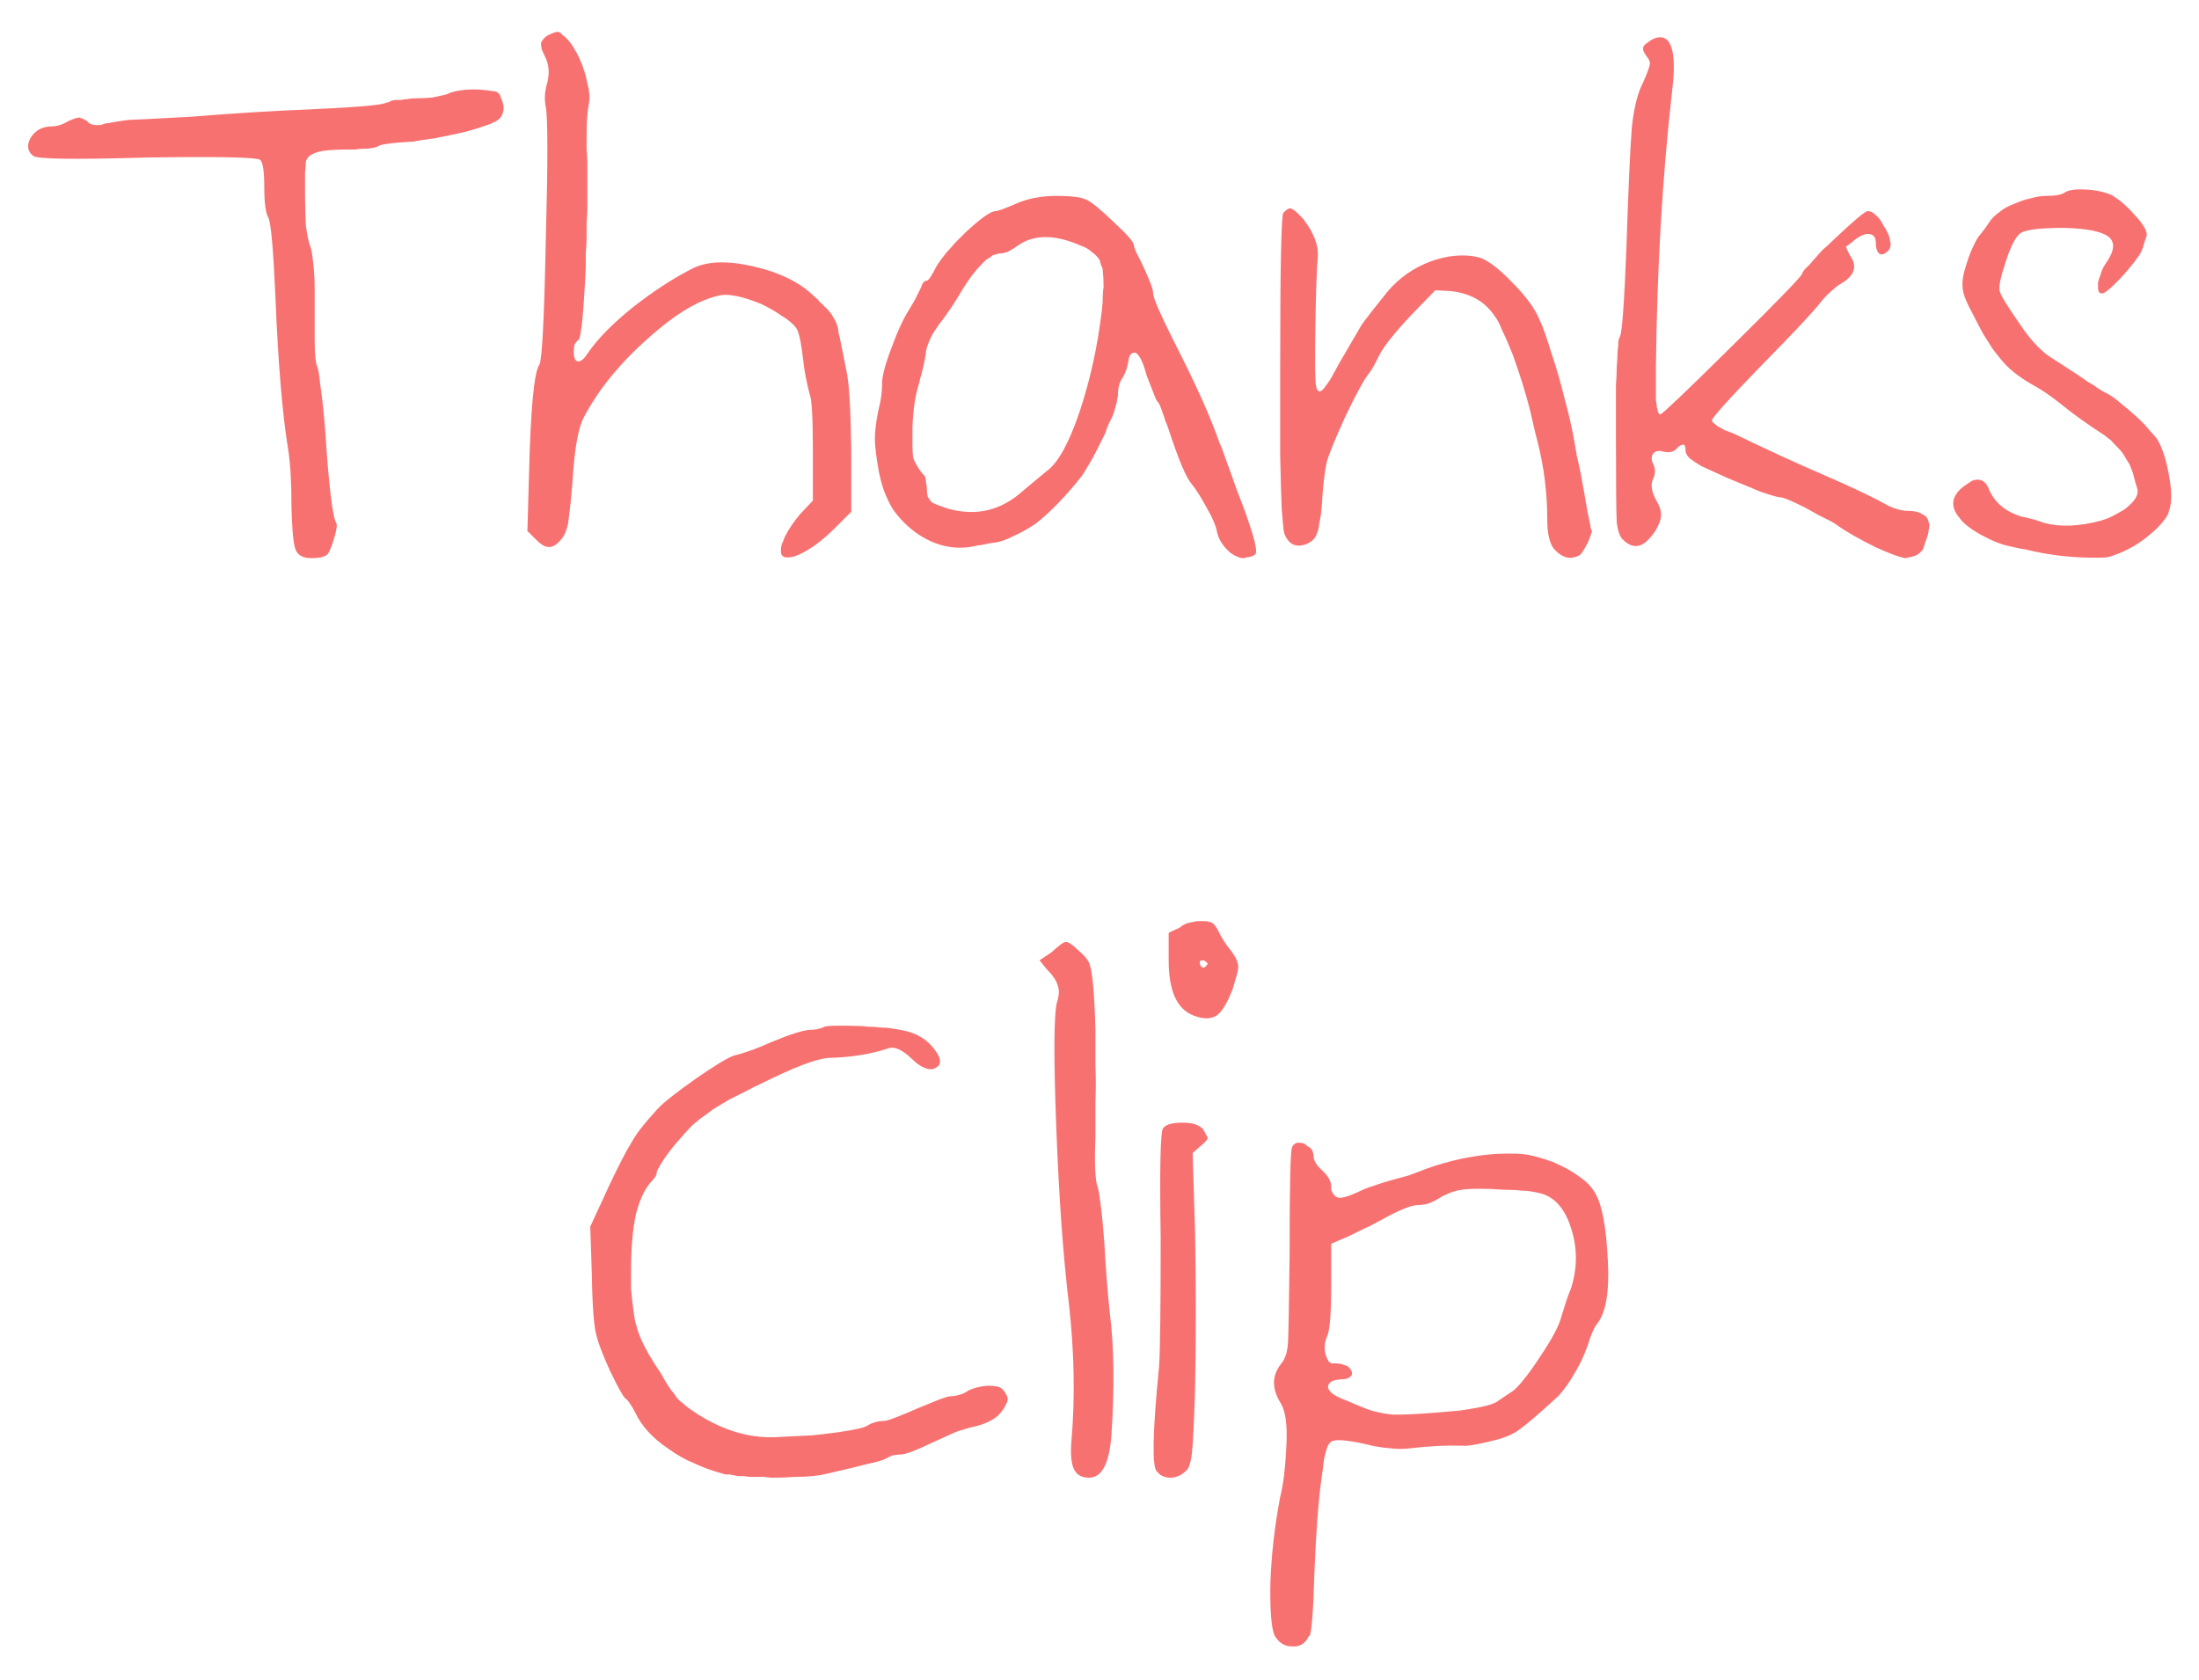
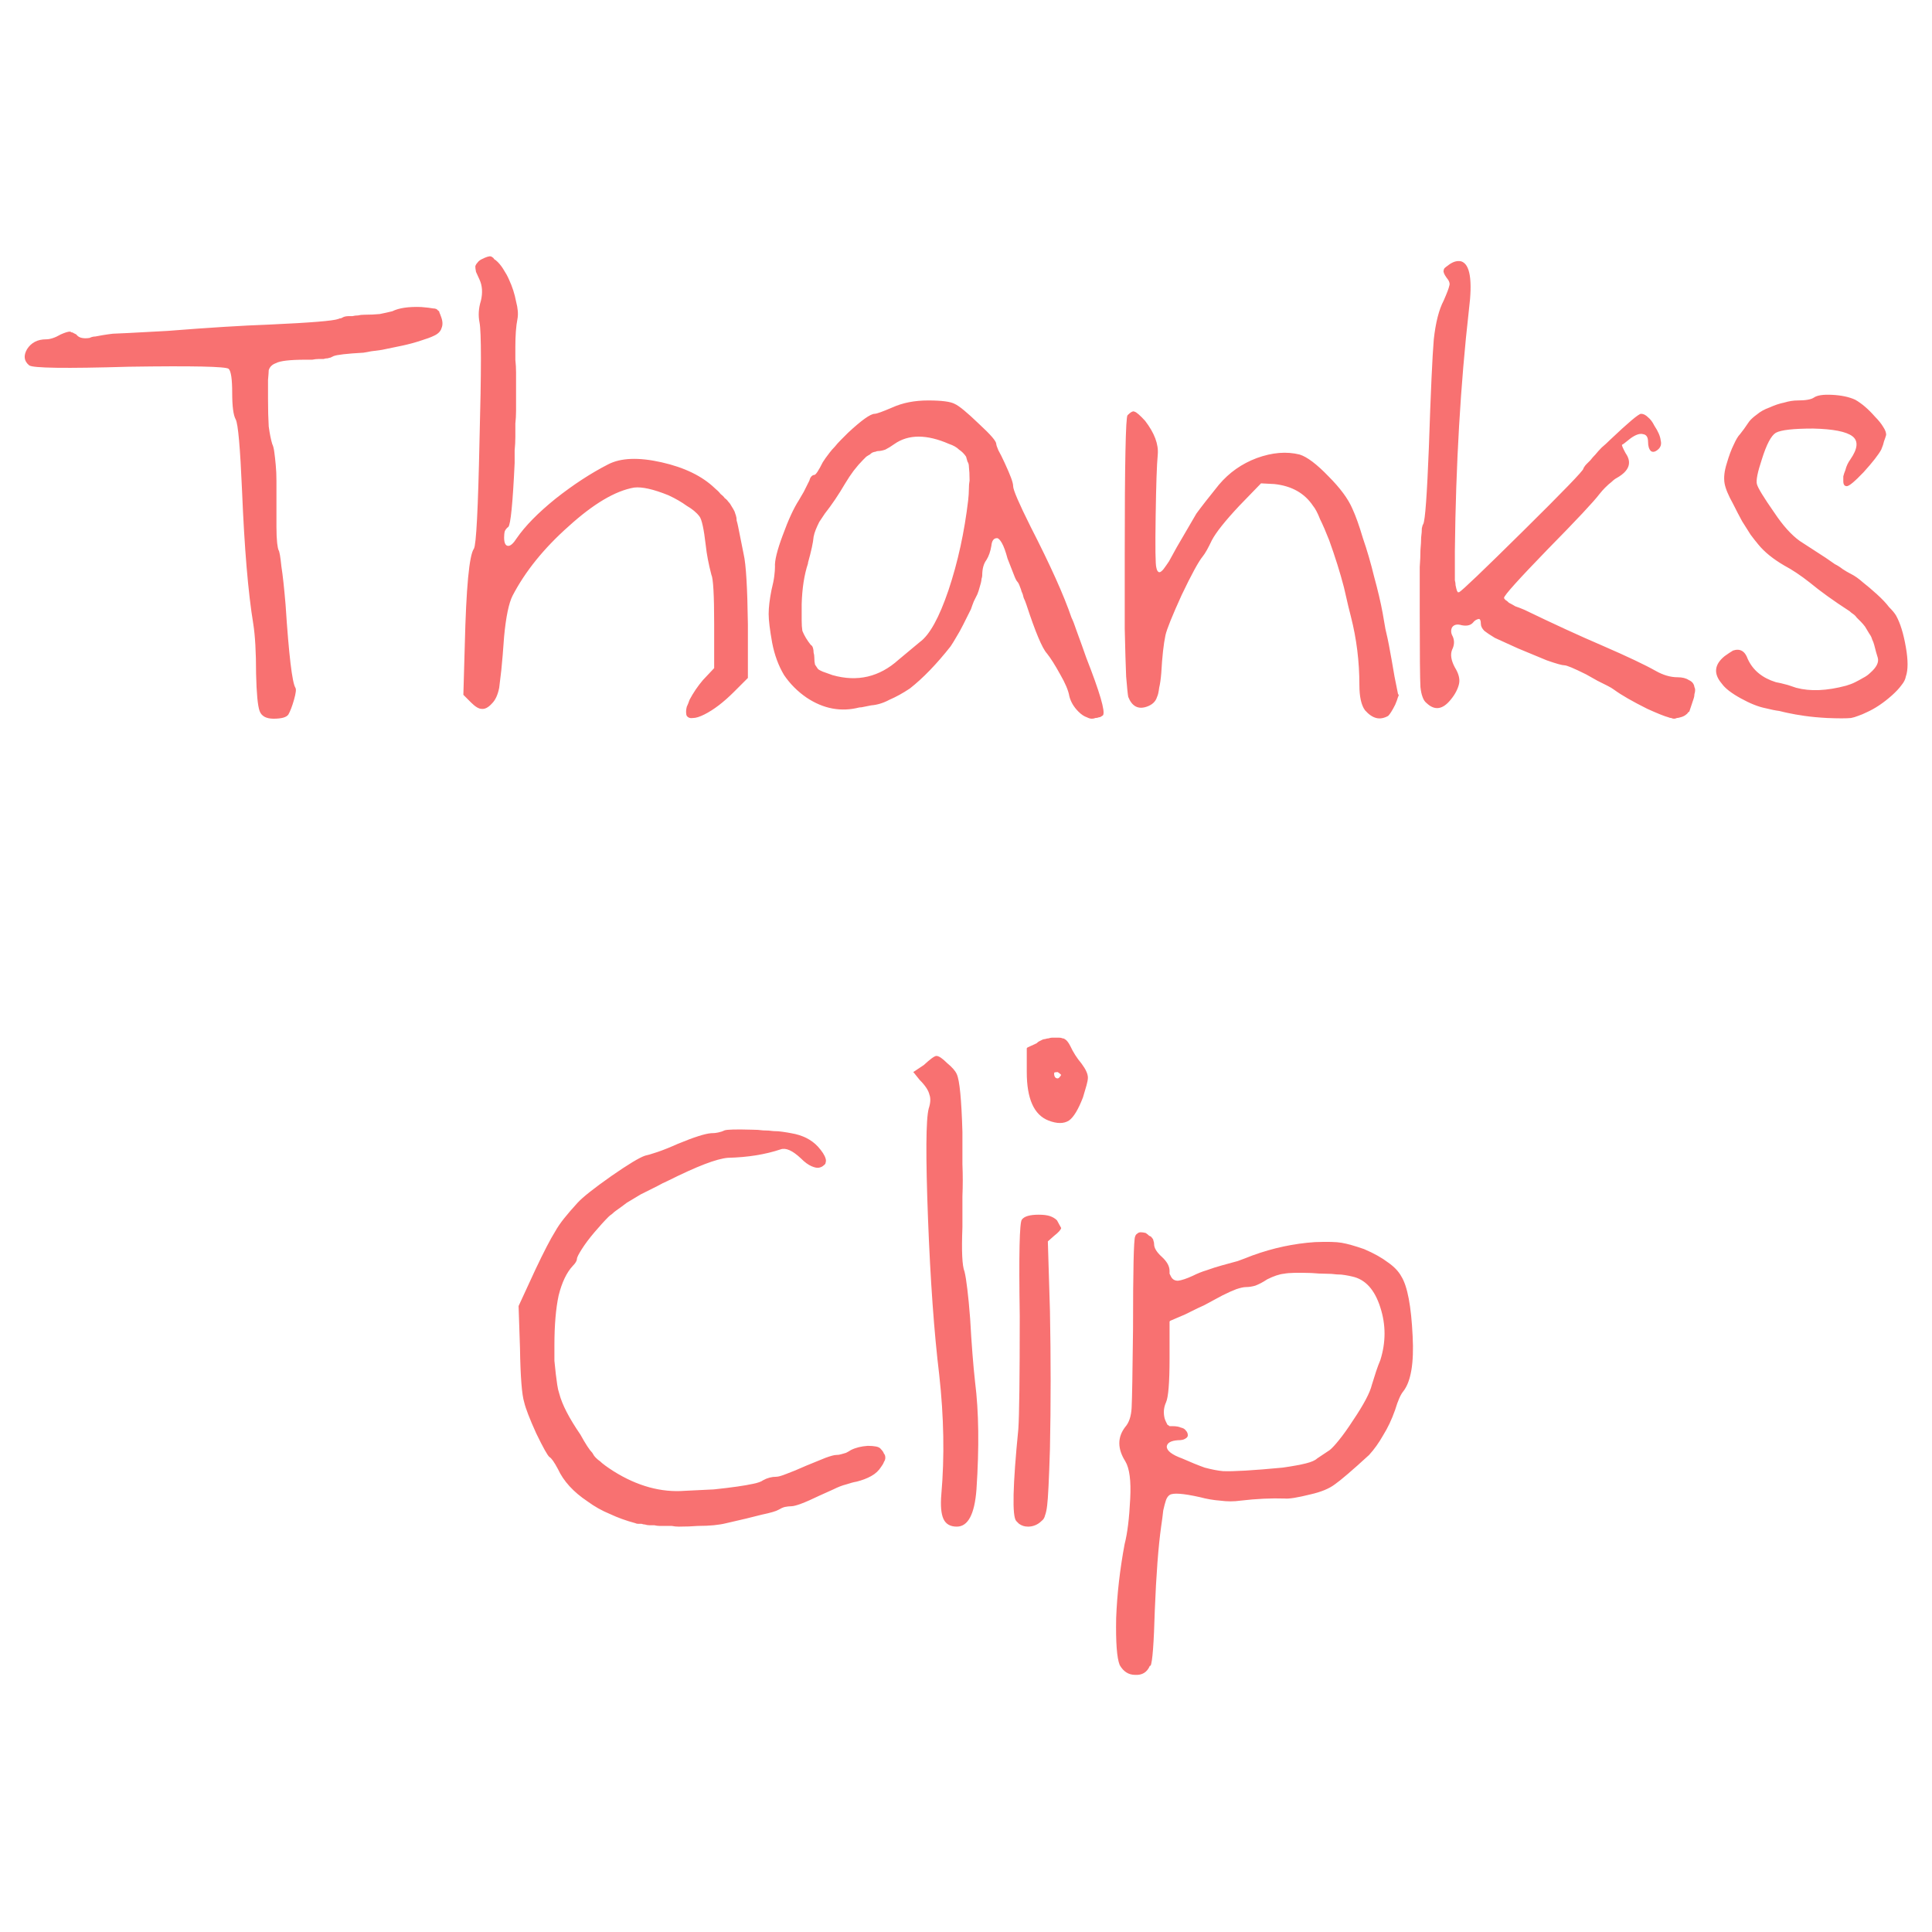
- <svg xmlns="http://www.w3.org/2000/svg" width="55" height="42" viewBox="0 0 55 42" fill="none">
+ <svg xmlns="http://www.w3.org/2000/svg" width="50" height="50" viewBox="0 0 55 42" fill="none">
  <path d="M11.17 2.36C11.357 2.267 11.63 2.227 11.99 2.24C12.15 2.253 12.264 2.267 12.33 2.28C12.397 2.28 12.444 2.3 12.47 2.34C12.497 2.353 12.51 2.373 12.51 2.4C12.524 2.427 12.537 2.46 12.55 2.5C12.604 2.633 12.61 2.747 12.57 2.84C12.543 2.933 12.47 3.007 12.35 3.06C12.27 3.1 12.143 3.147 11.97 3.2C11.81 3.253 11.637 3.3 11.45 3.34C11.264 3.38 11.07 3.42 10.87 3.46C10.764 3.473 10.664 3.487 10.57 3.5C10.49 3.513 10.417 3.527 10.35 3.54C9.87 3.567 9.583 3.6 9.49 3.64C9.463 3.653 9.437 3.667 9.41 3.68C9.397 3.68 9.37 3.687 9.33 3.7C9.29 3.7 9.25 3.707 9.21 3.72C9.17 3.72 9.123 3.72 9.07 3.72C9.017 3.72 8.957 3.727 8.89 3.74C8.837 3.74 8.777 3.74 8.71 3.74C8.257 3.74 7.97 3.773 7.85 3.84C7.743 3.88 7.677 3.947 7.65 4.04C7.65 4.08 7.643 4.173 7.63 4.32C7.63 4.453 7.63 4.633 7.63 4.86C7.63 5.167 7.637 5.427 7.65 5.64C7.677 5.84 7.71 6.007 7.75 6.14C7.777 6.193 7.797 6.273 7.81 6.38C7.823 6.473 7.837 6.593 7.85 6.74C7.863 6.873 7.87 7.027 7.87 7.2C7.87 7.373 7.87 7.567 7.87 7.78C7.87 8.06 7.87 8.3 7.87 8.5C7.87 8.687 7.877 8.84 7.89 8.96C7.903 9.067 7.917 9.133 7.93 9.16C7.957 9.2 7.983 9.353 8.01 9.62C8.05 9.873 8.09 10.24 8.13 10.72C8.223 12.147 8.317 12.933 8.41 13.08C8.437 13.12 8.423 13.233 8.37 13.42C8.317 13.607 8.263 13.747 8.21 13.84C8.157 13.92 8.017 13.96 7.79 13.96C7.577 13.96 7.443 13.887 7.39 13.74C7.337 13.593 7.303 13.24 7.29 12.68C7.29 12.067 7.263 11.593 7.21 11.26C7.063 10.367 6.957 9.1 6.89 7.46C6.837 6.233 6.777 5.56 6.71 5.44C6.643 5.32 6.61 5.067 6.61 4.68C6.61 4.293 6.577 4.067 6.51 4C6.43 3.933 5.483 3.913 3.67 3.94C1.87 3.993 0.923 3.98 0.83 3.9C0.683 3.78 0.663 3.627 0.77 3.44C0.89 3.253 1.07 3.16 1.31 3.16C1.43 3.16 1.57 3.113 1.73 3.02C1.85 2.967 1.937 2.94 1.99 2.94C2.003 2.94 2.017 2.947 2.03 2.96C2.057 2.96 2.077 2.967 2.09 2.98C2.117 2.993 2.143 3.007 2.17 3.02C2.21 3.073 2.263 3.107 2.33 3.12C2.397 3.133 2.47 3.133 2.55 3.12C2.603 3.093 2.657 3.08 2.71 3.08C2.777 3.067 2.85 3.053 2.93 3.04C3.01 3.027 3.103 3.013 3.21 3C3.29 3 3.81 2.973 4.77 2.92C5.943 2.827 6.91 2.767 7.67 2.74C8.843 2.687 9.497 2.633 9.63 2.58C9.657 2.567 9.683 2.56 9.71 2.56C9.737 2.547 9.763 2.533 9.79 2.52C9.83 2.507 9.87 2.5 9.91 2.5C9.95 2.5 9.99 2.5 10.03 2.5C10.084 2.487 10.137 2.48 10.19 2.48C10.243 2.467 10.303 2.46 10.37 2.46C10.53 2.46 10.677 2.453 10.81 2.44C10.944 2.413 11.063 2.387 11.17 2.36ZM13.691 2.06C13.744 1.833 13.731 1.633 13.651 1.46C13.611 1.367 13.577 1.293 13.551 1.24C13.537 1.173 13.531 1.12 13.531 1.08C13.544 1.04 13.564 1.007 13.591 0.98C13.617 0.94 13.657 0.907 13.711 0.88C13.844 0.813 13.931 0.787 13.971 0.8C13.984 0.8 13.997 0.807 14.011 0.82C14.037 0.833 14.057 0.853 14.071 0.88C14.097 0.893 14.131 0.92 14.171 0.96C14.237 1.027 14.297 1.107 14.351 1.2C14.404 1.28 14.451 1.367 14.491 1.46C14.584 1.66 14.651 1.867 14.691 2.08C14.744 2.28 14.757 2.447 14.731 2.58C14.691 2.78 14.671 3.047 14.671 3.38C14.671 3.5 14.671 3.62 14.671 3.74C14.684 3.86 14.691 3.98 14.691 4.1C14.691 4.22 14.691 4.34 14.691 4.46C14.691 4.58 14.691 4.7 14.691 4.82C14.691 4.94 14.691 5.067 14.691 5.2C14.691 5.32 14.684 5.44 14.671 5.56C14.671 5.68 14.671 5.807 14.671 5.94C14.671 6.06 14.664 6.187 14.651 6.32C14.651 6.44 14.651 6.56 14.651 6.68C14.597 7.827 14.537 8.433 14.471 8.5C14.431 8.527 14.397 8.567 14.371 8.62C14.357 8.673 14.351 8.733 14.351 8.8C14.351 8.96 14.391 9.04 14.471 9.04C14.537 9.04 14.617 8.967 14.711 8.82C14.951 8.473 15.317 8.1 15.811 7.7C16.317 7.3 16.817 6.973 17.311 6.72C17.671 6.533 18.177 6.513 18.831 6.66C19.484 6.807 19.991 7.053 20.351 7.4C20.417 7.453 20.471 7.507 20.511 7.56C20.564 7.6 20.604 7.64 20.631 7.68C20.671 7.707 20.704 7.74 20.731 7.78C20.771 7.82 20.804 7.867 20.831 7.92C20.857 7.96 20.884 8.007 20.911 8.06C20.924 8.1 20.937 8.14 20.951 8.18C20.964 8.22 20.971 8.267 20.971 8.32C20.984 8.36 20.997 8.413 21.011 8.48L21.171 9.28C21.237 9.56 21.277 10.227 21.291 11.28V12.8L20.891 13.2C20.597 13.493 20.317 13.707 20.051 13.84C19.917 13.907 19.811 13.94 19.731 13.94C19.651 13.953 19.591 13.933 19.551 13.88C19.537 13.853 19.531 13.813 19.531 13.76C19.531 13.72 19.537 13.673 19.551 13.62C19.577 13.567 19.604 13.5 19.631 13.42C19.737 13.22 19.864 13.033 20.011 12.86L20.331 12.52V11.28C20.331 10.44 20.304 9.967 20.251 9.86C20.171 9.553 20.117 9.273 20.091 9.02C20.037 8.553 19.977 8.28 19.911 8.2C19.831 8.093 19.711 7.993 19.551 7.9C19.404 7.793 19.231 7.693 19.031 7.6C18.604 7.427 18.277 7.353 18.051 7.38C17.517 7.473 16.897 7.84 16.191 8.48C15.484 9.107 14.951 9.767 14.591 10.46C14.484 10.673 14.404 11.06 14.351 11.62C14.324 12.007 14.297 12.327 14.271 12.58C14.244 12.82 14.224 12.987 14.211 13.08C14.171 13.28 14.104 13.427 14.011 13.52C13.904 13.64 13.804 13.693 13.711 13.68C13.631 13.68 13.531 13.62 13.411 13.5L13.191 13.28L13.231 11.88C13.271 10.227 13.357 9.307 13.491 9.12C13.557 9.013 13.611 7.98 13.651 6.02C13.704 4.06 13.704 2.947 13.651 2.68C13.611 2.48 13.624 2.273 13.691 2.06ZM21.962 10.3C22.002 10.14 22.029 10.007 22.042 9.9C22.055 9.793 22.062 9.707 22.062 9.64C22.049 9.467 22.122 9.167 22.282 8.74C22.442 8.3 22.595 7.967 22.742 7.74C22.795 7.647 22.842 7.567 22.882 7.5C22.922 7.42 22.955 7.353 22.982 7.3C23.009 7.247 23.029 7.207 23.042 7.18C23.055 7.127 23.075 7.087 23.102 7.06C23.129 7.033 23.155 7.02 23.182 7.02C23.222 7.02 23.302 6.9 23.422 6.66C23.449 6.62 23.475 6.58 23.502 6.54C23.542 6.487 23.582 6.433 23.622 6.38C23.662 6.327 23.709 6.273 23.762 6.22C23.815 6.153 23.875 6.087 23.942 6.02C24.009 5.953 24.075 5.887 24.142 5.82C24.529 5.46 24.782 5.28 24.902 5.28C24.955 5.28 25.122 5.22 25.402 5.1C25.695 4.967 26.035 4.9 26.422 4.9C26.809 4.9 27.062 4.933 27.182 5C27.302 5.053 27.529 5.24 27.862 5.56C28.035 5.72 28.162 5.847 28.242 5.94C28.322 6.033 28.362 6.1 28.362 6.14C28.362 6.167 28.382 6.227 28.422 6.32C28.475 6.413 28.535 6.533 28.602 6.68C28.682 6.853 28.742 6.993 28.782 7.1C28.822 7.207 28.842 7.287 28.842 7.34C28.842 7.447 29.009 7.833 29.342 8.5C29.902 9.593 30.289 10.453 30.502 11.08C30.542 11.16 30.589 11.28 30.642 11.44C30.695 11.587 30.749 11.733 30.802 11.88C30.855 12.027 30.895 12.14 30.922 12.22C31.309 13.207 31.469 13.753 31.402 13.86C31.389 13.873 31.369 13.887 31.342 13.9C31.329 13.913 31.309 13.92 31.282 13.92C31.255 13.933 31.222 13.94 31.182 13.94C31.155 13.953 31.122 13.96 31.082 13.96C31.042 13.96 30.995 13.947 30.942 13.92C30.902 13.907 30.862 13.887 30.822 13.86C30.782 13.833 30.742 13.8 30.702 13.76C30.569 13.627 30.482 13.48 30.442 13.32C30.415 13.16 30.329 12.953 30.182 12.7C30.035 12.433 29.909 12.233 29.802 12.1C29.669 11.953 29.475 11.493 29.222 10.72C29.195 10.64 29.169 10.573 29.142 10.52C29.129 10.453 29.109 10.393 29.082 10.34C29.069 10.287 29.055 10.247 29.042 10.22C29.029 10.18 29.015 10.147 29.002 10.12C28.989 10.093 28.975 10.073 28.962 10.06C28.935 10.033 28.902 9.967 28.862 9.86C28.822 9.753 28.762 9.6 28.682 9.4C28.629 9.2 28.575 9.053 28.522 8.96C28.469 8.867 28.422 8.82 28.382 8.82C28.289 8.82 28.235 8.893 28.222 9.04C28.195 9.2 28.149 9.333 28.082 9.44C28.002 9.547 27.962 9.693 27.962 9.88C27.962 9.907 27.955 9.94 27.942 9.98C27.942 10.007 27.935 10.047 27.922 10.1C27.909 10.14 27.895 10.187 27.882 10.24C27.869 10.293 27.849 10.353 27.822 10.42C27.795 10.473 27.762 10.54 27.722 10.62C27.695 10.687 27.669 10.76 27.642 10.84C27.562 11 27.489 11.147 27.422 11.28C27.355 11.413 27.289 11.533 27.222 11.64C27.169 11.733 27.115 11.82 27.062 11.9C26.662 12.407 26.275 12.807 25.902 13.1C25.702 13.233 25.509 13.34 25.322 13.42C25.149 13.513 24.975 13.567 24.802 13.58C24.735 13.593 24.669 13.607 24.602 13.62C24.549 13.633 24.502 13.64 24.462 13.64C23.942 13.773 23.442 13.68 22.962 13.36C22.709 13.187 22.495 12.973 22.322 12.72C22.162 12.453 22.049 12.147 21.982 11.8C21.915 11.427 21.882 11.153 21.882 10.98C21.882 10.793 21.909 10.567 21.962 10.3ZM26.182 11.78C26.462 11.58 26.735 11.087 27.002 10.3C27.269 9.5 27.455 8.647 27.562 7.74C27.575 7.62 27.582 7.513 27.582 7.42C27.582 7.327 27.589 7.247 27.602 7.18C27.602 7.02 27.595 6.887 27.582 6.78C27.582 6.727 27.569 6.68 27.542 6.64C27.529 6.587 27.515 6.54 27.502 6.5C27.449 6.42 27.382 6.353 27.302 6.3C27.235 6.233 27.142 6.18 27.022 6.14C26.382 5.86 25.862 5.86 25.462 6.14C25.369 6.207 25.282 6.26 25.202 6.3C25.122 6.327 25.055 6.34 25.002 6.34C24.975 6.34 24.949 6.347 24.922 6.36C24.909 6.36 24.882 6.367 24.842 6.38C24.815 6.393 24.789 6.413 24.762 6.44C24.735 6.453 24.702 6.473 24.662 6.5C24.635 6.527 24.602 6.56 24.562 6.6C24.482 6.68 24.395 6.78 24.302 6.9C24.222 7.007 24.142 7.127 24.062 7.26C23.875 7.58 23.682 7.867 23.482 8.12C23.429 8.2 23.375 8.28 23.322 8.36C23.282 8.44 23.249 8.513 23.222 8.58C23.195 8.647 23.175 8.713 23.162 8.78C23.149 8.94 23.095 9.187 23.002 9.52V9.54C22.895 9.86 22.835 10.247 22.822 10.7C22.822 10.873 22.822 11.027 22.822 11.16C22.822 11.28 22.829 11.38 22.842 11.46C22.869 11.527 22.902 11.593 22.942 11.66C22.982 11.727 23.029 11.793 23.082 11.86C23.109 11.873 23.129 11.9 23.142 11.94C23.155 11.98 23.162 12.027 23.162 12.08C23.175 12.12 23.182 12.167 23.182 12.22C23.182 12.3 23.189 12.367 23.202 12.42C23.229 12.46 23.255 12.5 23.282 12.54C23.309 12.567 23.355 12.593 23.422 12.62C23.502 12.647 23.595 12.68 23.702 12.72C24.409 12.92 25.035 12.773 25.582 12.28C25.809 12.093 26.009 11.927 26.182 11.78ZM34.059 8.12C34.205 7.92 34.419 7.647 34.699 7.3C34.992 6.953 35.352 6.7 35.779 6.54C36.219 6.38 36.625 6.347 36.999 6.44C37.212 6.507 37.485 6.713 37.819 7.06C38.152 7.393 38.379 7.7 38.499 7.98C38.592 8.18 38.692 8.46 38.799 8.82C38.919 9.167 39.025 9.533 39.119 9.92C39.225 10.307 39.305 10.647 39.359 10.94C39.372 11.02 39.399 11.173 39.439 11.4C39.492 11.627 39.525 11.78 39.539 11.86C39.592 12.14 39.645 12.44 39.699 12.76L39.799 13.26C39.825 13.273 39.825 13.3 39.799 13.34C39.785 13.393 39.759 13.467 39.719 13.56C39.639 13.72 39.572 13.827 39.519 13.88C39.399 13.947 39.285 13.967 39.179 13.94C39.072 13.913 38.965 13.84 38.859 13.72C38.752 13.573 38.699 13.333 38.699 13C38.699 12.333 38.619 11.687 38.459 11.06C38.432 10.967 38.365 10.687 38.259 10.22C38.152 9.807 38.012 9.36 37.839 8.88C37.745 8.64 37.659 8.44 37.579 8.28C37.512 8.107 37.445 7.98 37.379 7.9C37.139 7.54 36.772 7.333 36.279 7.28L35.899 7.26L35.279 7.9C34.879 8.327 34.619 8.653 34.499 8.88C34.392 9.107 34.305 9.26 34.239 9.34C34.119 9.487 33.919 9.853 33.639 10.44C33.372 11.027 33.219 11.407 33.179 11.58C33.125 11.833 33.085 12.193 33.059 12.66C33.045 12.833 33.025 12.973 32.999 13.08C32.985 13.2 32.965 13.287 32.939 13.34C32.899 13.473 32.799 13.567 32.639 13.62C32.399 13.7 32.225 13.607 32.119 13.34C32.105 13.273 32.085 13.08 32.059 12.76C32.045 12.44 32.032 11.987 32.019 11.4C32.019 10.813 32.019 10.093 32.019 9.24C32.019 7.973 32.025 7.013 32.039 6.36C32.052 5.693 32.072 5.347 32.099 5.32C32.192 5.227 32.259 5.193 32.299 5.22C32.352 5.233 32.452 5.32 32.599 5.48C32.865 5.827 32.985 6.147 32.959 6.44C32.932 6.72 32.912 7.307 32.899 8.2C32.885 9.093 32.892 9.58 32.919 9.66C32.932 9.727 32.952 9.767 32.979 9.78C32.992 9.793 33.012 9.793 33.039 9.78C33.079 9.753 33.112 9.72 33.139 9.68C33.179 9.627 33.225 9.56 33.279 9.48L33.499 9.08L34.059 8.12ZM41.097 1.2C41.097 1.187 41.104 1.167 41.117 1.14C41.144 1.113 41.177 1.087 41.217 1.06C41.35 0.953 41.477 0.913 41.597 0.94C41.85 1.02 41.924 1.48 41.817 2.32C41.577 4.44 41.444 6.727 41.417 9.18V9.8C41.417 9.88 41.417 9.953 41.417 10.02C41.431 10.073 41.437 10.12 41.437 10.16C41.45 10.227 41.464 10.28 41.477 10.32C41.49 10.333 41.497 10.347 41.497 10.36C41.511 10.36 41.524 10.36 41.537 10.36C41.617 10.32 42.224 9.74 43.357 8.62C44.504 7.487 45.077 6.893 45.077 6.84C45.077 6.827 45.084 6.813 45.097 6.8C45.111 6.773 45.13 6.747 45.157 6.72C45.197 6.68 45.237 6.64 45.277 6.6C45.317 6.547 45.364 6.493 45.417 6.44C45.471 6.373 45.531 6.307 45.597 6.24C45.677 6.173 45.757 6.1 45.837 6.02C46.357 5.527 46.651 5.28 46.717 5.28C46.784 5.28 46.85 5.313 46.917 5.38C46.984 5.433 47.044 5.513 47.097 5.62C47.204 5.78 47.264 5.92 47.277 6.04C47.304 6.147 47.277 6.233 47.197 6.3C47.117 6.367 47.05 6.38 46.997 6.34C46.944 6.287 46.917 6.2 46.917 6.08C46.917 5.947 46.87 5.873 46.777 5.86C46.684 5.833 46.564 5.873 46.417 5.98C46.27 6.1 46.191 6.16 46.177 6.16C46.164 6.173 46.197 6.253 46.277 6.4C46.464 6.667 46.384 6.9 46.037 7.1C45.984 7.127 45.931 7.167 45.877 7.22C45.824 7.26 45.764 7.313 45.697 7.38C45.644 7.433 45.59 7.493 45.537 7.56C45.377 7.773 44.884 8.3 44.057 9.14C43.23 9.993 42.817 10.453 42.817 10.52C42.817 10.533 42.831 10.553 42.857 10.58C42.884 10.593 42.917 10.62 42.957 10.66C43.011 10.687 43.071 10.72 43.137 10.76C43.217 10.787 43.304 10.82 43.397 10.86C44.224 11.26 44.964 11.6 45.617 11.88C46.324 12.187 46.831 12.427 47.137 12.6C47.35 12.72 47.557 12.78 47.757 12.78C47.891 12.78 47.997 12.807 48.077 12.86C48.17 12.9 48.224 12.967 48.237 13.06C48.251 13.087 48.257 13.113 48.257 13.14C48.257 13.18 48.251 13.22 48.237 13.26C48.237 13.3 48.23 13.34 48.217 13.38C48.177 13.5 48.137 13.62 48.097 13.74C48.097 13.753 48.084 13.767 48.057 13.78C48.044 13.807 48.017 13.833 47.977 13.86C47.937 13.887 47.891 13.907 47.837 13.92C47.797 13.933 47.764 13.94 47.737 13.94C47.711 13.953 47.684 13.96 47.657 13.96C47.63 13.96 47.604 13.953 47.577 13.94C47.55 13.94 47.524 13.933 47.497 13.92C47.391 13.893 47.191 13.813 46.897 13.68C46.471 13.467 46.157 13.287 45.957 13.14C45.904 13.1 45.837 13.06 45.757 13.02C45.677 12.98 45.584 12.933 45.477 12.88C45.384 12.827 45.277 12.767 45.157 12.7C44.81 12.527 44.604 12.44 44.537 12.44C44.471 12.44 44.304 12.393 44.037 12.3C43.784 12.193 43.511 12.08 43.217 11.96C42.924 11.827 42.704 11.727 42.557 11.66C42.424 11.58 42.324 11.513 42.257 11.46C42.191 11.393 42.157 11.327 42.157 11.26C42.157 11.167 42.137 11.12 42.097 11.12C42.031 11.133 41.977 11.167 41.937 11.22C41.87 11.3 41.764 11.327 41.617 11.3C41.484 11.26 41.391 11.28 41.337 11.36C41.297 11.44 41.304 11.527 41.357 11.62C41.41 11.74 41.404 11.867 41.337 12C41.284 12.133 41.31 12.3 41.417 12.5C41.524 12.673 41.564 12.827 41.537 12.96C41.524 13.027 41.497 13.1 41.457 13.18C41.417 13.26 41.364 13.34 41.297 13.42C41.071 13.7 40.844 13.733 40.617 13.52C40.564 13.48 40.524 13.42 40.497 13.34C40.471 13.273 40.45 13.18 40.437 13.06C40.424 12.847 40.417 12.153 40.417 10.98C40.417 10.713 40.417 10.473 40.417 10.26C40.417 10.033 40.417 9.827 40.417 9.64C40.431 9.453 40.437 9.293 40.437 9.16C40.45 9.013 40.457 8.893 40.457 8.8C40.471 8.693 40.477 8.607 40.477 8.54C40.49 8.473 40.504 8.433 40.517 8.42C40.544 8.367 40.571 8.16 40.597 7.8C40.624 7.427 40.651 6.907 40.677 6.24C40.73 4.653 40.777 3.627 40.817 3.16C40.87 2.68 40.964 2.313 41.097 2.06C41.191 1.847 41.244 1.707 41.257 1.64C41.284 1.573 41.257 1.493 41.177 1.4C41.111 1.307 41.084 1.24 41.097 1.2ZM49.535 5.86C49.601 5.78 49.688 5.66 49.795 5.5C49.848 5.433 49.921 5.367 50.015 5.3C50.108 5.22 50.228 5.153 50.375 5.1C50.521 5.033 50.661 4.987 50.795 4.96C50.928 4.92 51.055 4.9 51.175 4.9C51.401 4.9 51.555 4.873 51.635 4.82C51.728 4.753 51.901 4.727 52.155 4.74C52.421 4.753 52.641 4.8 52.815 4.88C52.908 4.933 53.001 5 53.095 5.08C53.188 5.16 53.281 5.253 53.375 5.36C53.481 5.467 53.561 5.567 53.615 5.66C53.668 5.74 53.695 5.813 53.695 5.88C53.681 5.933 53.661 5.993 53.635 6.06C53.621 6.127 53.595 6.207 53.555 6.3C53.475 6.447 53.308 6.66 53.055 6.94C52.801 7.207 52.641 7.34 52.575 7.34C52.508 7.34 52.475 7.293 52.475 7.2C52.475 7.147 52.475 7.1 52.475 7.06C52.488 7.007 52.508 6.947 52.535 6.88C52.561 6.773 52.608 6.673 52.675 6.58C52.888 6.273 52.908 6.053 52.735 5.92C52.561 5.787 52.188 5.713 51.615 5.7C51.055 5.7 50.701 5.74 50.555 5.82C50.421 5.9 50.288 6.153 50.155 6.58C50.035 6.94 49.988 7.173 50.015 7.28C50.041 7.387 50.208 7.66 50.515 8.1C50.755 8.46 50.995 8.727 51.235 8.9C51.381 8.993 51.628 9.153 51.975 9.38C52.068 9.447 52.155 9.507 52.235 9.56C52.315 9.6 52.388 9.647 52.455 9.7C52.535 9.753 52.615 9.8 52.695 9.84C52.801 9.893 52.915 9.973 53.035 10.08C53.155 10.173 53.288 10.287 53.435 10.42C53.581 10.553 53.695 10.673 53.775 10.78C53.868 10.873 53.935 10.953 53.975 11.02C54.095 11.233 54.188 11.533 54.255 11.92C54.321 12.293 54.321 12.573 54.255 12.76C54.241 12.84 54.201 12.92 54.135 13C54.068 13.093 53.975 13.193 53.855 13.3C53.615 13.513 53.375 13.673 53.135 13.78C53.055 13.82 52.975 13.853 52.895 13.88C52.828 13.907 52.761 13.927 52.695 13.94C52.561 13.953 52.335 13.953 52.015 13.94C51.775 13.927 51.561 13.907 51.375 13.88C51.188 13.853 51.035 13.827 50.915 13.8C50.848 13.787 50.761 13.767 50.655 13.74C50.548 13.727 50.415 13.7 50.255 13.66C50.055 13.62 49.821 13.527 49.555 13.38C49.288 13.233 49.108 13.093 49.015 12.96C48.775 12.68 48.801 12.42 49.095 12.18C49.188 12.113 49.268 12.06 49.335 12.02C49.535 11.953 49.675 12.033 49.755 12.26C49.901 12.58 50.168 12.8 50.555 12.92C50.635 12.933 50.748 12.96 50.895 13L51.135 13.08C51.535 13.187 52.008 13.167 52.555 13.02C52.648 12.993 52.735 12.96 52.815 12.92C52.895 12.88 52.968 12.84 53.035 12.8C53.115 12.76 53.181 12.713 53.235 12.66C53.421 12.5 53.495 12.353 53.455 12.22C53.428 12.14 53.395 12.02 53.355 11.86C53.341 11.807 53.321 11.753 53.295 11.7C53.281 11.647 53.255 11.593 53.215 11.54C53.175 11.473 53.135 11.407 53.095 11.34C53.055 11.287 53.015 11.24 52.975 11.2C52.935 11.16 52.895 11.12 52.855 11.08C52.828 11.04 52.795 11.007 52.755 10.98C52.715 10.953 52.681 10.927 52.655 10.9C52.201 10.607 51.821 10.333 51.515 10.08C51.261 9.88 51.021 9.72 50.795 9.6C50.475 9.413 50.228 9.213 50.055 9C49.988 8.92 49.915 8.827 49.835 8.72C49.768 8.613 49.688 8.487 49.595 8.34C49.515 8.193 49.428 8.027 49.335 7.84C49.201 7.6 49.121 7.407 49.095 7.26C49.068 7.1 49.088 6.913 49.155 6.7C49.221 6.473 49.288 6.293 49.355 6.16C49.421 6.013 49.481 5.913 49.535 5.86ZM20.623 25.68C20.703 25.653 20.963 25.647 21.403 25.66C21.523 25.66 21.63 25.667 21.723 25.68C21.83 25.68 21.93 25.687 22.023 25.7C22.116 25.7 22.203 25.707 22.283 25.72C22.376 25.733 22.456 25.747 22.523 25.76C22.843 25.813 23.096 25.94 23.283 26.14C23.403 26.273 23.476 26.387 23.503 26.48C23.516 26.52 23.516 26.56 23.503 26.6C23.503 26.627 23.483 26.653 23.443 26.68C23.416 26.707 23.376 26.727 23.323 26.74C23.27 26.753 23.196 26.74 23.103 26.7C23.01 26.66 22.91 26.587 22.803 26.48C22.563 26.253 22.37 26.167 22.223 26.22C21.783 26.367 21.283 26.447 20.723 26.46C20.563 26.473 20.343 26.533 20.063 26.64C19.783 26.747 19.43 26.907 19.003 27.12C18.91 27.16 18.816 27.207 18.723 27.26C18.643 27.3 18.563 27.34 18.483 27.38C18.403 27.42 18.323 27.46 18.243 27.5C18.176 27.54 18.11 27.58 18.043 27.62C17.976 27.66 17.91 27.7 17.843 27.74C17.79 27.78 17.736 27.82 17.683 27.86C17.643 27.887 17.596 27.92 17.543 27.96C17.503 27.987 17.463 28.02 17.423 28.06C17.383 28.087 17.35 28.113 17.323 28.14C17.203 28.26 17.07 28.407 16.923 28.58C16.776 28.753 16.656 28.913 16.563 29.06C16.47 29.207 16.423 29.3 16.423 29.34C16.423 29.393 16.383 29.46 16.303 29.54C16.13 29.727 15.996 30.007 15.903 30.38C15.823 30.753 15.783 31.227 15.783 31.8C15.783 31.96 15.783 32.107 15.783 32.24C15.796 32.373 15.81 32.5 15.823 32.62C15.836 32.727 15.85 32.827 15.863 32.92C15.876 33.013 15.896 33.1 15.923 33.18C16.003 33.487 16.203 33.873 16.523 34.34C16.67 34.607 16.783 34.78 16.863 34.86C16.89 34.913 16.923 34.96 16.963 35C17.003 35.04 17.043 35.073 17.083 35.1C17.15 35.167 17.276 35.26 17.463 35.38C18.143 35.807 18.823 35.993 19.503 35.94C19.81 35.927 20.083 35.913 20.323 35.9C20.576 35.873 20.796 35.847 20.983 35.82C21.17 35.793 21.323 35.767 21.443 35.74C21.576 35.713 21.67 35.68 21.723 35.64C21.843 35.573 21.97 35.54 22.103 35.54C22.156 35.54 22.25 35.513 22.383 35.46C22.53 35.407 22.723 35.327 22.963 35.22C23.19 35.127 23.37 35.053 23.503 35C23.65 34.947 23.75 34.92 23.803 34.92C23.856 34.92 23.903 34.913 23.943 34.9C23.996 34.887 24.043 34.873 24.083 34.86C24.136 34.833 24.183 34.807 24.223 34.78C24.356 34.713 24.516 34.673 24.703 34.66C24.796 34.66 24.876 34.667 24.943 34.68C25.01 34.693 25.056 34.72 25.083 34.76C25.123 34.8 25.15 34.84 25.163 34.88C25.19 34.907 25.203 34.947 25.203 35C25.203 35.04 25.19 35.08 25.163 35.12C25.15 35.16 25.123 35.207 25.083 35.26C25.016 35.367 24.923 35.453 24.803 35.52C24.683 35.587 24.543 35.64 24.383 35.68C24.303 35.693 24.203 35.72 24.083 35.76C23.976 35.787 23.856 35.833 23.723 35.9C23.603 35.953 23.47 36.013 23.323 36.08C22.91 36.28 22.643 36.38 22.523 36.38C22.47 36.38 22.41 36.387 22.343 36.4C22.29 36.413 22.23 36.44 22.163 36.48C22.096 36.52 21.936 36.567 21.683 36.62C21.43 36.687 21.096 36.767 20.683 36.86C20.576 36.887 20.456 36.907 20.323 36.92C20.19 36.933 20.036 36.94 19.863 36.94C19.703 36.953 19.523 36.96 19.323 36.96C19.256 36.96 19.19 36.953 19.123 36.94C19.07 36.94 19.01 36.94 18.943 36.94C18.89 36.94 18.836 36.94 18.783 36.94C18.73 36.94 18.676 36.933 18.623 36.92C18.583 36.92 18.536 36.92 18.483 36.92C18.443 36.92 18.403 36.913 18.363 36.9C18.336 36.9 18.303 36.893 18.263 36.88C18.223 36.88 18.19 36.88 18.163 36.88C18.136 36.88 18.11 36.873 18.083 36.86C17.83 36.793 17.59 36.707 17.363 36.6C17.136 36.507 16.923 36.387 16.723 36.24C16.323 35.973 16.043 35.667 15.883 35.32C15.776 35.12 15.696 35.007 15.643 34.98C15.59 34.94 15.463 34.713 15.263 34.3C15.076 33.887 14.963 33.593 14.923 33.42C14.856 33.207 14.816 32.693 14.803 31.88L14.763 30.68L15.243 29.64C15.483 29.133 15.67 28.773 15.803 28.56C15.87 28.44 15.956 28.313 16.063 28.18C16.17 28.047 16.296 27.9 16.443 27.74C16.59 27.58 16.91 27.327 17.403 26.98C17.883 26.647 18.203 26.453 18.363 26.4C18.43 26.387 18.543 26.353 18.703 26.3C18.863 26.247 19.063 26.167 19.303 26.06C19.756 25.873 20.07 25.773 20.243 25.76C20.323 25.76 20.39 25.753 20.443 25.74C20.51 25.727 20.57 25.707 20.623 25.68ZM25.998 24.02L26.298 23.82C26.485 23.647 26.605 23.56 26.658 23.56C26.725 23.56 26.825 23.627 26.958 23.76C27.105 23.88 27.198 23.987 27.238 24.08C27.318 24.253 27.371 24.8 27.398 25.72C27.398 26.027 27.398 26.333 27.398 26.64C27.411 26.947 27.411 27.253 27.398 27.56C27.398 27.853 27.398 28.147 27.398 28.44C27.371 29.12 27.391 29.54 27.458 29.7C27.485 29.807 27.511 29.973 27.538 30.2C27.565 30.413 27.591 30.693 27.618 31.04C27.658 31.76 27.705 32.36 27.758 32.84C27.865 33.68 27.878 34.7 27.798 35.9C27.745 36.607 27.558 36.96 27.238 36.96C27.051 36.96 26.925 36.887 26.858 36.74C26.791 36.593 26.771 36.36 26.798 36.04C26.891 34.973 26.871 33.84 26.738 32.64C26.591 31.427 26.485 29.94 26.418 28.18C26.351 26.407 26.358 25.367 26.438 25.06C26.491 24.9 26.498 24.767 26.458 24.66C26.431 24.54 26.338 24.4 26.178 24.24L26.018 24.04L25.998 24.02ZM29.25 23.32L29.51 23.2C29.536 23.173 29.563 23.153 29.59 23.14C29.616 23.127 29.643 23.113 29.67 23.1C29.696 23.087 29.723 23.08 29.75 23.08C29.79 23.067 29.823 23.06 29.85 23.06C29.89 23.047 29.923 23.04 29.95 23.04C29.99 23.04 30.023 23.04 30.05 23.04C30.09 23.04 30.123 23.04 30.15 23.04C30.19 23.04 30.223 23.047 30.25 23.06C30.276 23.06 30.296 23.067 30.31 23.08C30.363 23.107 30.416 23.173 30.47 23.28C30.55 23.453 30.656 23.62 30.79 23.78C30.91 23.94 30.97 24.073 30.97 24.18C30.97 24.233 30.956 24.307 30.93 24.4C30.903 24.493 30.87 24.607 30.83 24.74C30.696 25.087 30.563 25.307 30.43 25.4C30.283 25.493 30.09 25.493 29.85 25.4C29.436 25.24 29.23 24.78 29.23 24.02V23.36V23.34L29.25 23.32ZM30.21 24.1C30.17 24.06 30.136 24.033 30.11 24.02C30.056 24.02 30.023 24.027 30.01 24.04V24.08V24.1C30.023 24.167 30.056 24.2 30.11 24.2C30.123 24.2 30.136 24.193 30.15 24.18C30.176 24.153 30.196 24.127 30.21 24.1ZM30.21 28.46C30.196 28.513 30.13 28.587 30.01 28.68L29.83 28.84L29.89 30.82C29.916 32.167 29.916 33.473 29.89 34.74C29.863 35.62 29.836 36.16 29.81 36.36C29.796 36.48 29.776 36.573 29.75 36.64C29.736 36.707 29.703 36.76 29.65 36.8C29.596 36.853 29.536 36.893 29.47 36.92C29.403 36.947 29.336 36.96 29.27 36.96C29.216 36.96 29.17 36.953 29.13 36.94C29.09 36.927 29.05 36.907 29.01 36.88C28.983 36.853 28.956 36.827 28.93 36.8C28.81 36.667 28.83 35.793 28.99 34.18C29.016 33.807 29.03 32.733 29.03 30.96C29.003 29.213 29.023 28.3 29.09 28.22C29.156 28.127 29.316 28.08 29.57 28.08C29.703 28.08 29.81 28.093 29.89 28.12C29.97 28.147 30.036 28.187 30.09 28.24L30.21 28.46ZM32.375 28.62C32.401 28.593 32.435 28.58 32.475 28.58C32.515 28.58 32.561 28.587 32.615 28.6C32.655 28.627 32.688 28.653 32.715 28.68C32.755 28.693 32.781 28.713 32.795 28.74C32.821 28.767 32.835 28.793 32.835 28.82C32.848 28.847 32.855 28.88 32.855 28.92C32.855 29.027 32.928 29.147 33.075 29.28C33.221 29.413 33.295 29.547 33.295 29.68C33.295 29.707 33.295 29.733 33.295 29.76C33.308 29.787 33.321 29.813 33.335 29.84C33.375 29.92 33.441 29.96 33.535 29.96C33.641 29.947 33.781 29.9 33.955 29.82C34.088 29.753 34.221 29.7 34.355 29.66C34.501 29.607 34.648 29.56 34.795 29.52C34.941 29.48 35.088 29.44 35.235 29.4C35.381 29.347 35.521 29.293 35.655 29.24C36.241 29.027 36.835 28.9 37.435 28.86C37.795 28.847 38.048 28.853 38.195 28.88C38.355 28.907 38.568 28.967 38.835 29.06C39.115 29.18 39.341 29.307 39.515 29.44C39.688 29.56 39.815 29.693 39.895 29.84C40.068 30.12 40.175 30.687 40.215 31.54C40.255 32.3 40.168 32.82 39.955 33.1C39.875 33.193 39.795 33.373 39.715 33.64C39.621 33.907 39.508 34.147 39.375 34.36C39.255 34.573 39.121 34.76 38.975 34.92C38.495 35.36 38.168 35.64 37.995 35.76C37.835 35.88 37.608 35.973 37.315 36.04C36.941 36.133 36.695 36.173 36.575 36.16C36.188 36.147 35.768 36.167 35.315 36.22C35.128 36.247 34.935 36.247 34.735 36.22C34.548 36.207 34.355 36.173 34.155 36.12C33.675 36.013 33.388 35.993 33.295 36.06C33.255 36.087 33.221 36.133 33.195 36.2C33.168 36.28 33.141 36.38 33.115 36.5C33.101 36.633 33.081 36.787 33.055 36.96C32.975 37.533 32.915 38.327 32.875 39.34C32.848 40.287 32.808 40.813 32.755 40.92H32.735C32.655 41.107 32.515 41.193 32.315 41.18C32.128 41.18 31.981 41.087 31.875 40.9C31.795 40.7 31.761 40.253 31.775 39.56C31.801 38.88 31.881 38.18 32.015 37.46C32.095 37.153 32.148 36.72 32.175 36.16C32.201 35.653 32.155 35.3 32.035 35.1C31.808 34.74 31.808 34.413 32.035 34.12C32.141 34 32.201 33.82 32.215 33.58C32.228 33.34 32.241 32.593 32.255 31.34C32.255 29.66 32.275 28.78 32.315 28.7C32.328 28.66 32.348 28.633 32.375 28.62ZM38.055 29.78C37.961 29.767 37.855 29.76 37.735 29.76C37.615 29.76 37.481 29.753 37.335 29.74C36.948 29.727 36.688 29.733 36.555 29.76C36.421 29.773 36.261 29.827 36.075 29.92C35.955 30 35.841 30.06 35.735 30.1C35.641 30.127 35.555 30.14 35.475 30.14C35.408 30.14 35.315 30.16 35.195 30.2C35.088 30.24 34.955 30.3 34.795 30.38C34.648 30.46 34.475 30.553 34.275 30.66C34.208 30.687 34.028 30.773 33.735 30.92L33.315 31.1L33.295 31.12V32.16C33.295 32.853 33.261 33.273 33.195 33.42C33.128 33.567 33.115 33.72 33.155 33.88C33.168 33.92 33.181 33.953 33.195 33.98C33.208 34.007 33.221 34.033 33.235 34.06C33.261 34.073 33.281 34.087 33.295 34.1C33.321 34.1 33.348 34.1 33.375 34.1C33.481 34.1 33.561 34.113 33.615 34.14C33.681 34.153 33.728 34.18 33.755 34.22C33.795 34.26 33.815 34.307 33.815 34.36C33.815 34.4 33.788 34.433 33.735 34.46C33.695 34.487 33.628 34.5 33.535 34.5C33.335 34.513 33.228 34.573 33.215 34.68C33.215 34.8 33.361 34.913 33.655 35.02C33.895 35.127 34.108 35.213 34.295 35.28C34.495 35.333 34.668 35.367 34.815 35.38C35.108 35.393 35.675 35.36 36.515 35.28C36.795 35.24 37.015 35.2 37.175 35.16C37.335 35.12 37.441 35.073 37.495 35.02C37.575 34.967 37.695 34.887 37.855 34.78C37.921 34.727 38.008 34.633 38.115 34.5C38.235 34.353 38.368 34.167 38.515 33.94C38.821 33.487 39.001 33.147 39.055 32.92C39.095 32.787 39.135 32.66 39.175 32.54C39.215 32.42 39.255 32.313 39.295 32.22C39.455 31.713 39.455 31.213 39.295 30.72C39.215 30.467 39.108 30.267 38.975 30.12C38.841 29.973 38.681 29.88 38.495 29.84C38.441 29.827 38.375 29.813 38.295 29.8C38.228 29.787 38.148 29.78 38.055 29.78Z" fill="#F87171" />
</svg>
